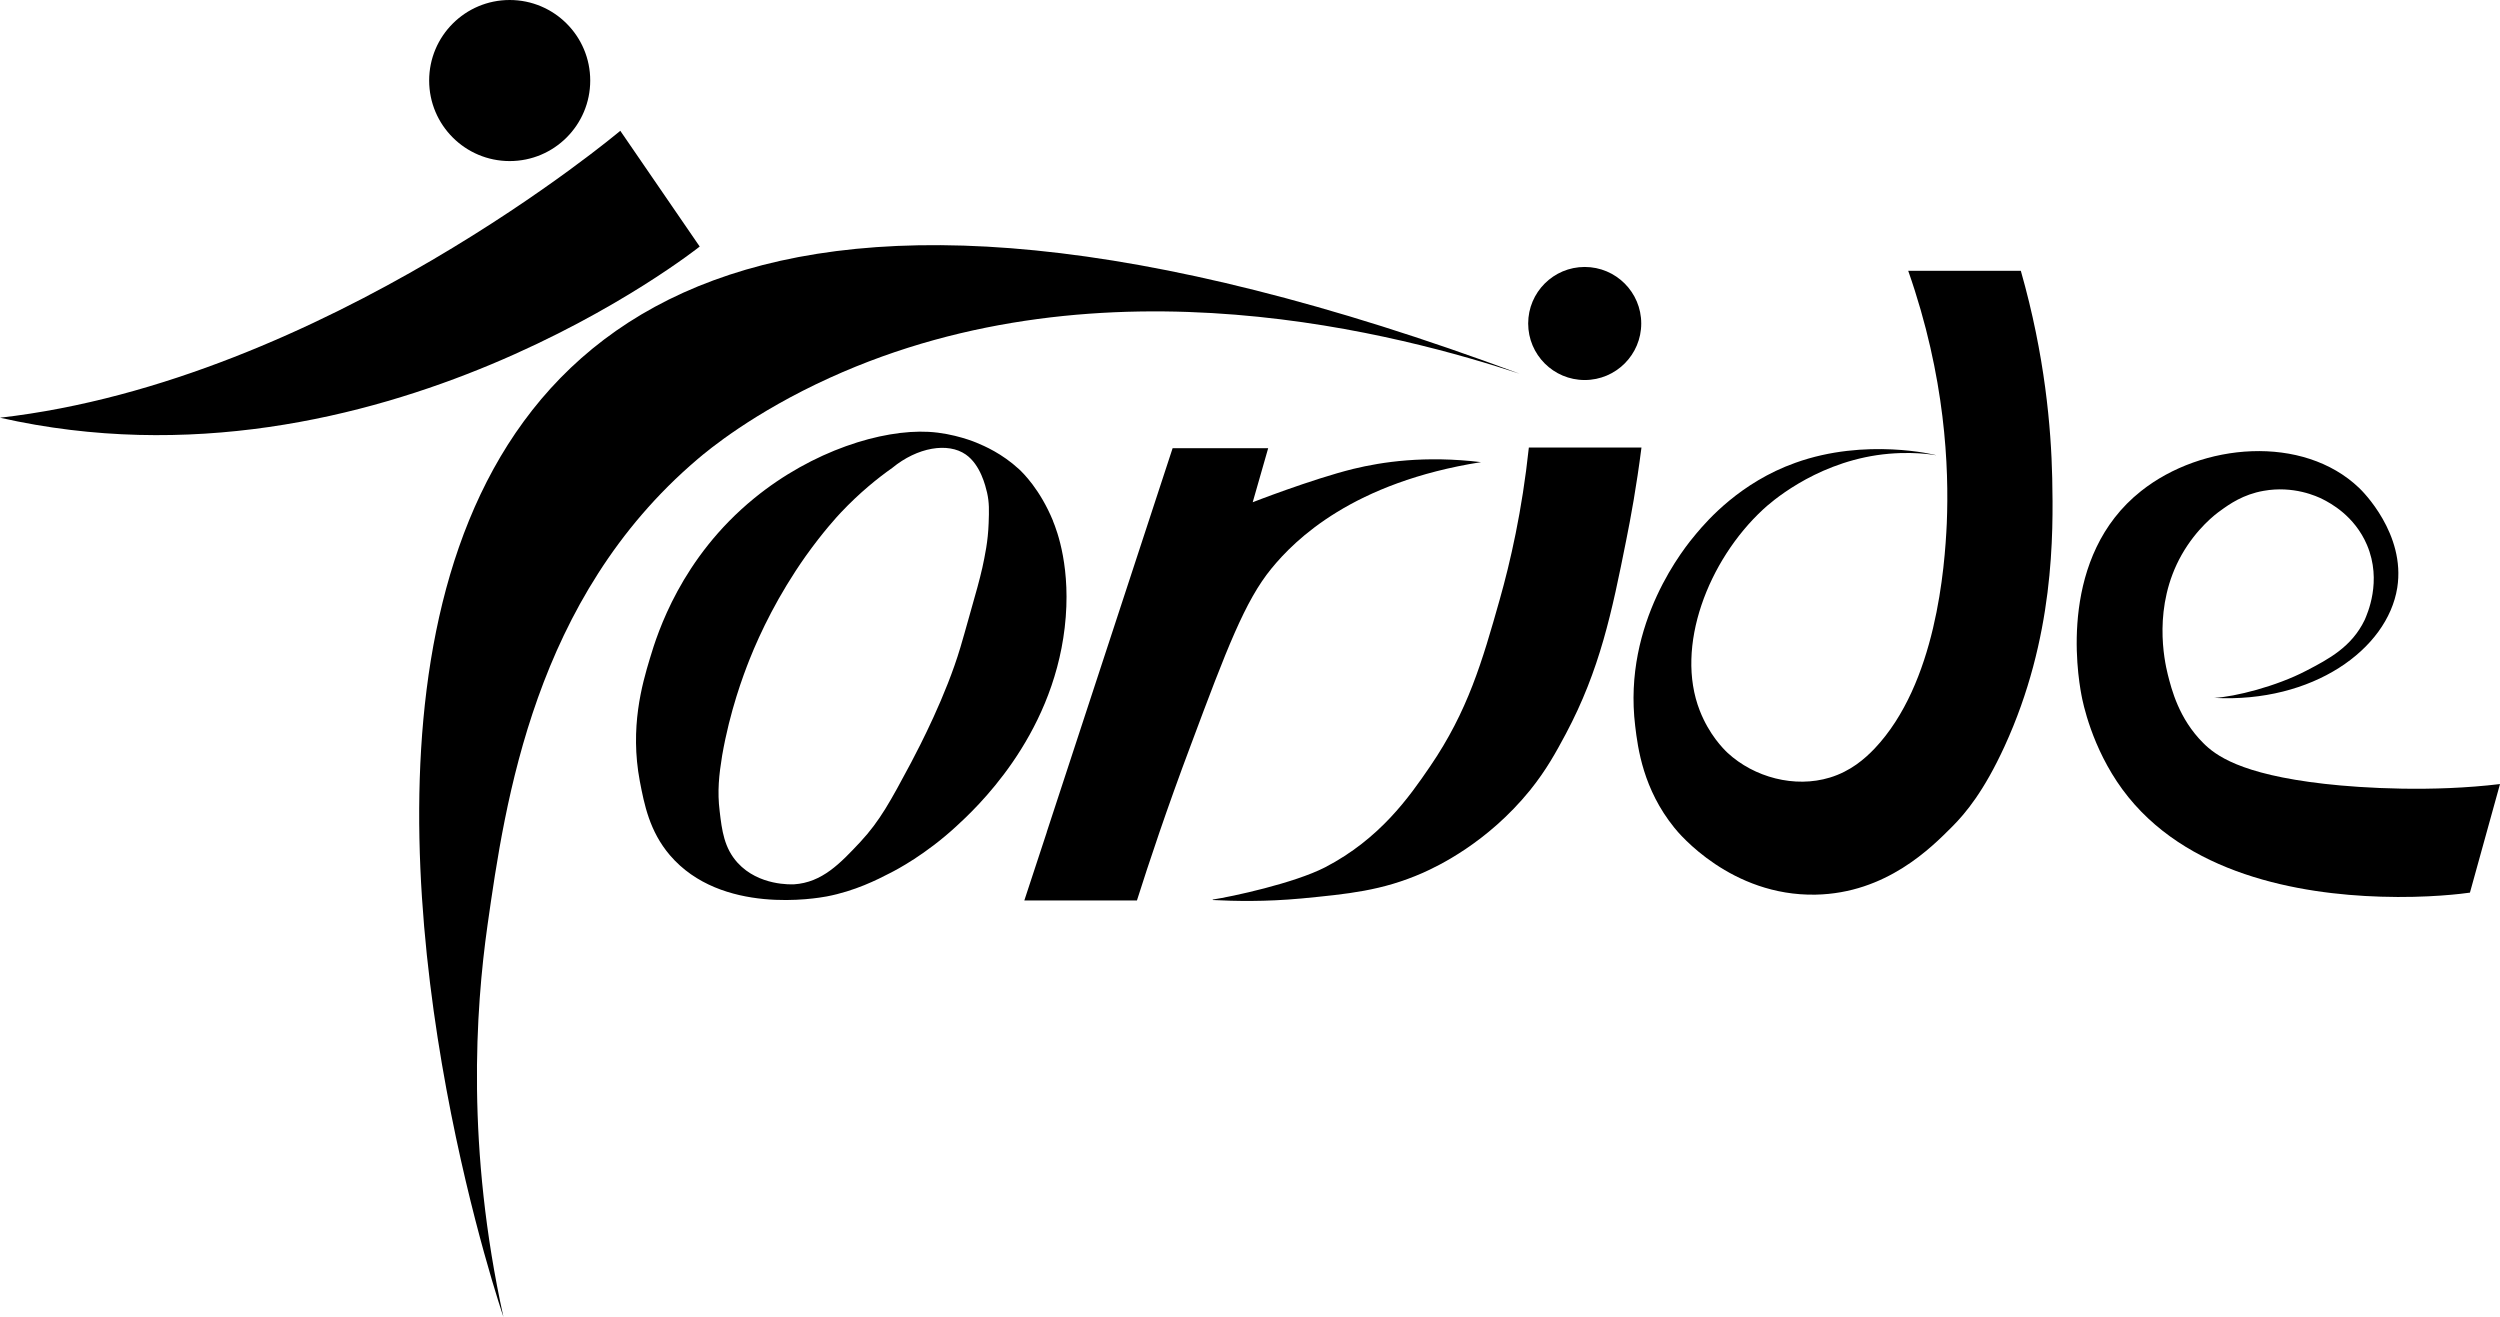
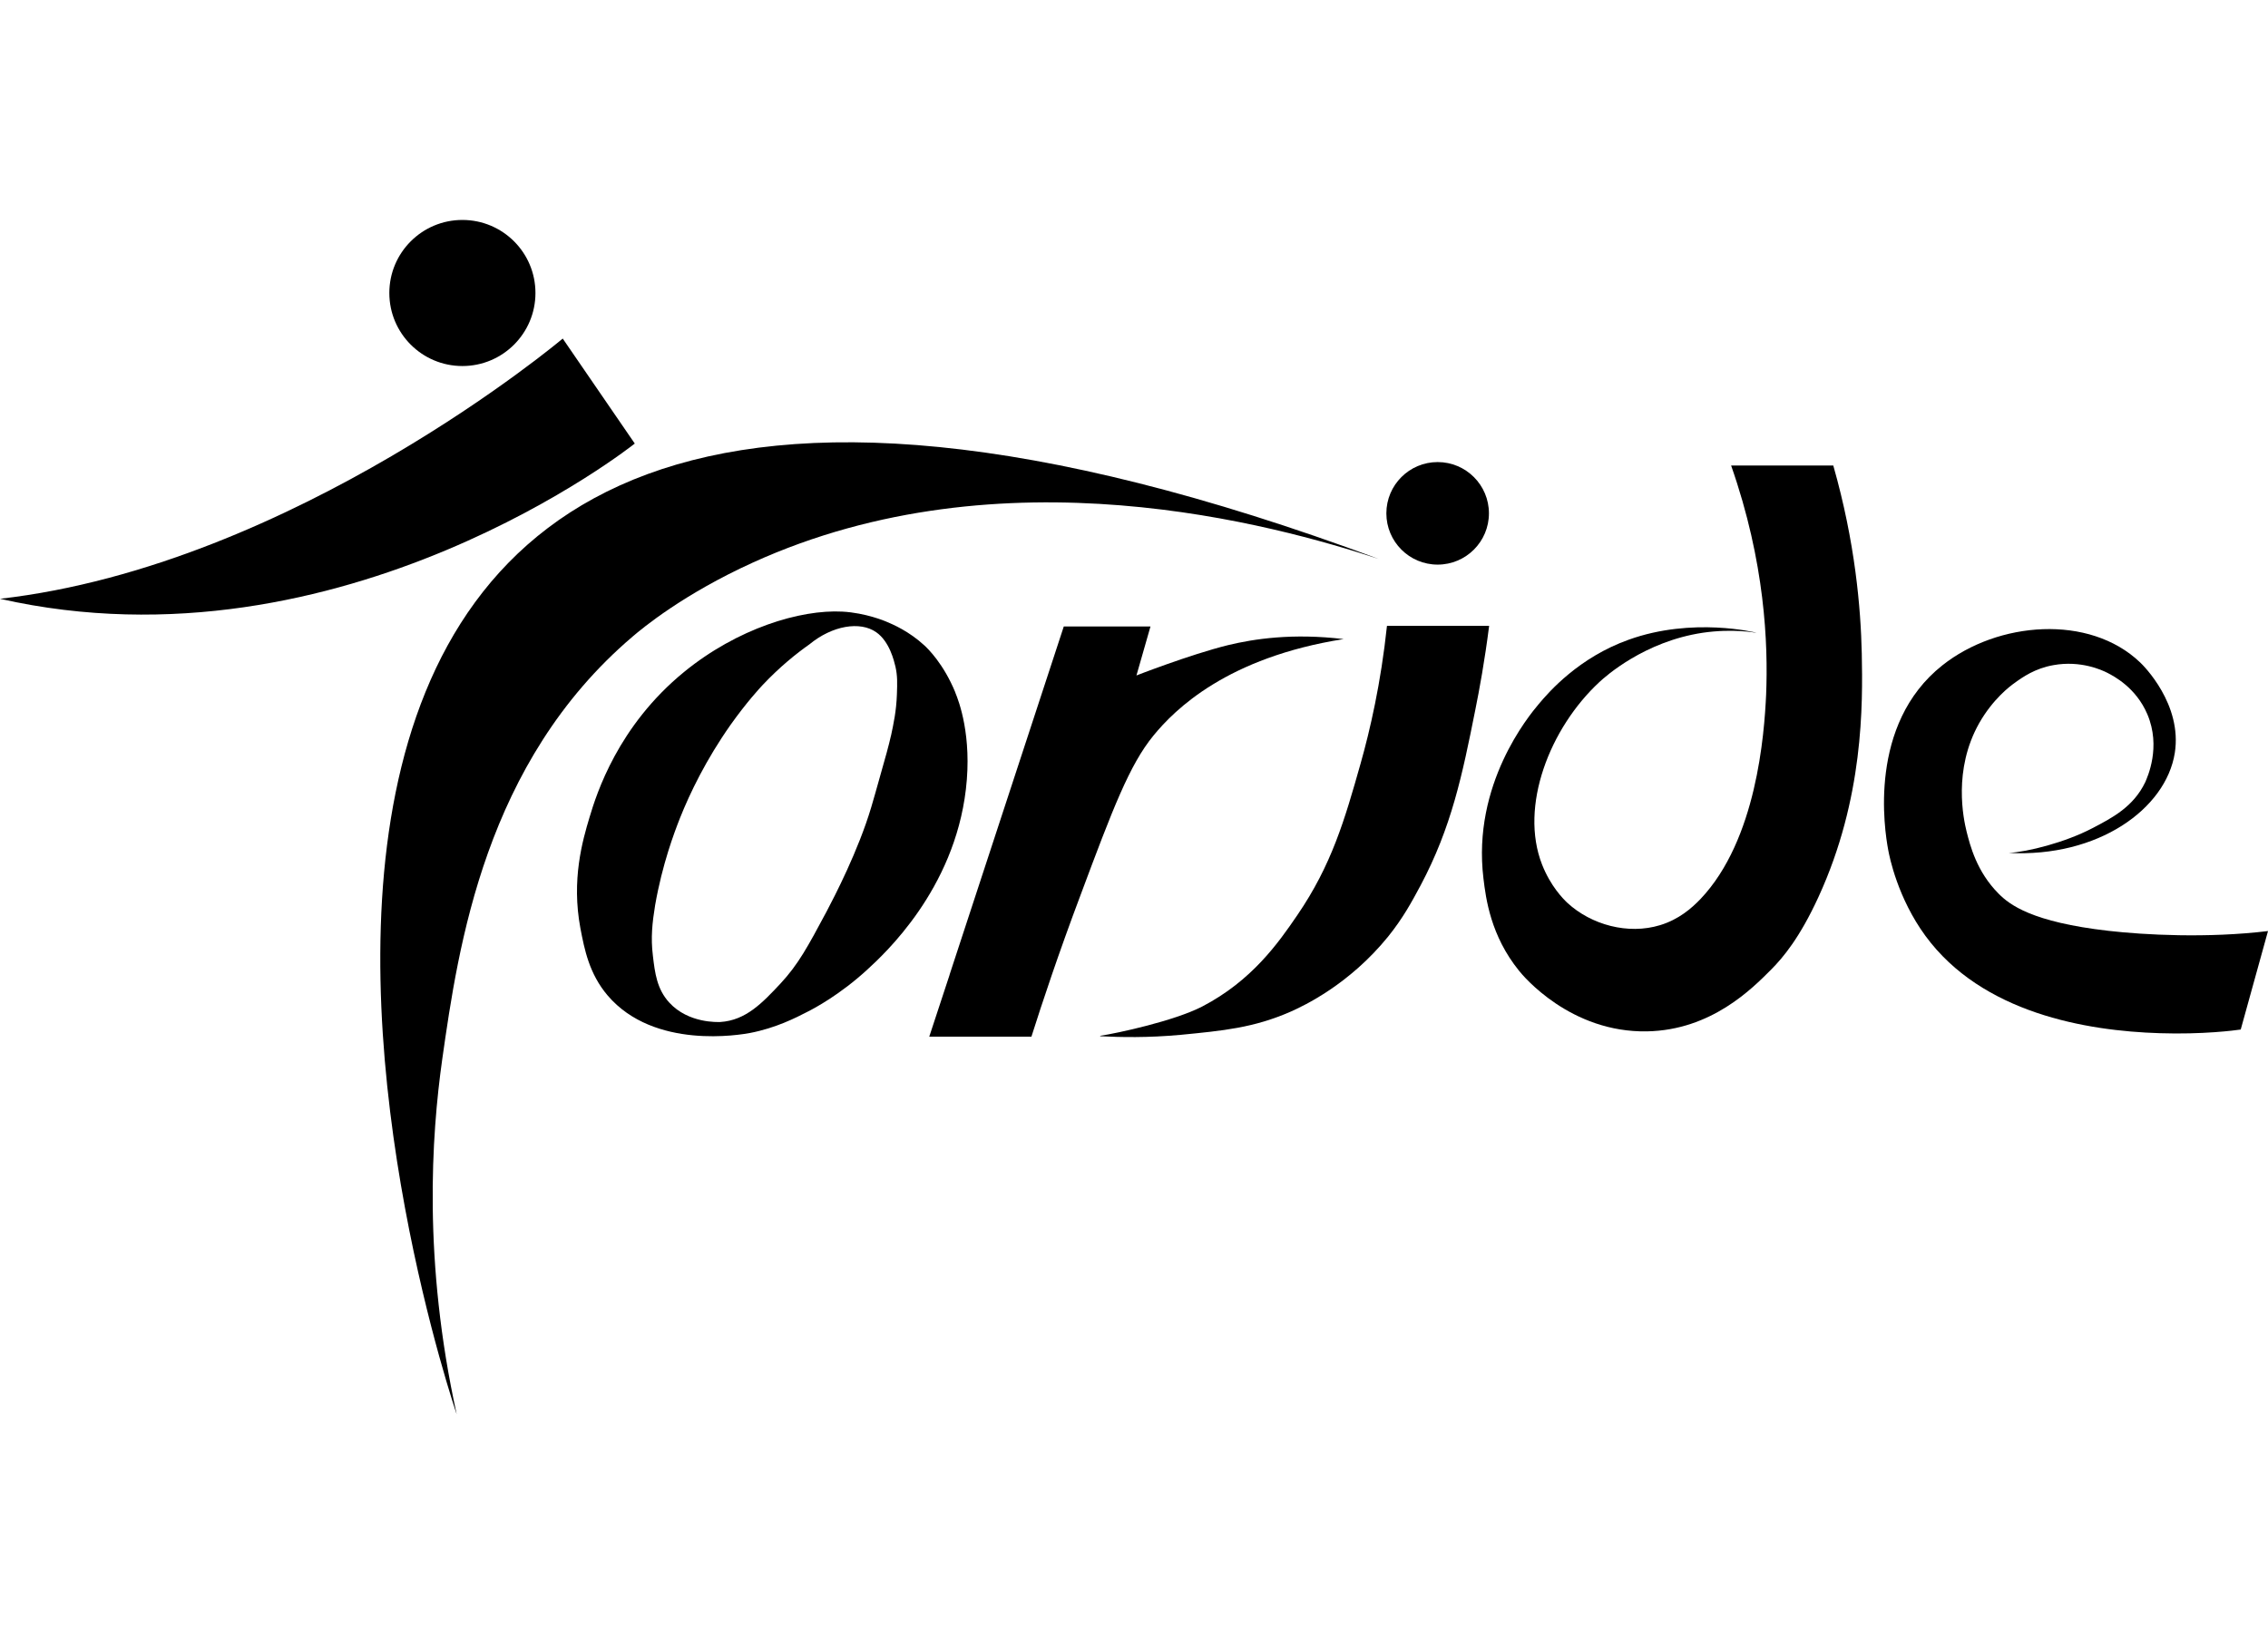
- <svg xmlns="http://www.w3.org/2000/svg" class="logo_preloader" version="1.1" viewBox="0 0 1114.4 587">
+ <svg class="logo_preloader" viewBox="0 0 1114.4 800">
  <g class="oride">
-     <path class="oride-o" d="M469.4,232.2c-5.8-14.1-13.5-21.5-15.1-23-7.7-7.1-15.5-10.4-19.1-11.9,0,0-9.8-4.2-21.3-4.8-20.7-1.1-51.6,8.3-77.7,29.6-32.6,26.6-43.1,60-46.5,71.4-3.5,11.6-9,30.8-4.5,54.7,2,10.4,4.3,22.3,13.4,33,22.9,26.8,65.5,19.2,69.9,18.4,12.6-2.4,22.6-7.5,28.2-10.4,3.2-1.6,15.9-8.3,29.4-20.7,8.5-7.8,42.7-39.2,48.5-88.7,3.1-26.3-3.5-43.4-5.2-47.5h0ZM437.8,253.4c-1,4.5-2.6,10.4-5.9,21.9-1,3.5-2.9,10.4-3.8,13.3-6.4,21.5-18.1,44-22,51.4-9.2,17.2-13.8,25.8-22.6,35.3-8.9,9.5-17,18.1-29.6,18.9-1,0-15.6.8-25.1-9.6-6-6.6-7-14.4-8-23-1.1-8.8-.3-16.2,1.1-24.8,3.5-20.1,9.4-35.7,12.2-42.8,4.9-12.3,12.8-28.7,24.9-45.9,7.9-11.1,14.3-18,15.8-19.6,8.4-8.9,16.5-15.4,22.9-19.9,11.3-9.3,24.9-11.5,32.8-6,6.6,4.6,8.8,14.1,9.5,17,1,4.5.9,7.9.7,13.6-.3,8.2-1.6,14.2-2.9,20.3h0Z" />
-     <path class="oride-r" d="M466.6,371c-6,18.3-10,30.4-10,30.4h50.2c5.3-16.7,13.3-40.8,24.1-69.5,15.9-42.6,24.1-64.1,35.8-78.4,10.6-13,36.4-38.5,93.5-47.5-25.1-3-44.1-.1-56.9,3-18.6,4.6-45.8,15.2-44.9,14.9l6.9-24.1h-42.6s-37.6,114.8-56.1,171.1h0Z" />
-     <path class="oride-i" d="M540.5,401c8.6-1.3,36.4-7.3,50.2-14.4,24.4-12.7,37.4-31.2,46.8-45,16.8-24.6,23.2-46.7,31-74.3,4.7-16.6,10-39.6,13-67.8h50.2c-2.2,17.3-4.8,31.4-6.8,41.3-6.4,32.1-11.7,57.7-26.9,86.3-4.4,8.2-8.6,16-16,25.2-19.1,23.5-41.3,33.9-47.8,36.8-18.2,8-33.5,9.4-54,11.4-16.2,1.5-29.8,1.2-39.5.7" />
-     <circle class="oride-ipunto" cx="706.4" cy="144.2" r="25.2" />
-     <path class="oride-d" d="M862.8,202.9s-11.3-2.2-26.2,0c-28.6,4.3-47.7,21.4-50.7,24.2-24.4,22.6-39.4,61.1-28.2,89.7,4.2,10.7,10.4,16.9,12.4,18.8,11.8,10.9,29.9,15.8,45.6,11,9.2-2.8,15.5-8.3,19.9-12.9,27.5-29,31.3-80.8,32.2-100.4,1-24.9-.5-65-17.2-112.6h50.2c10.8,37.9,13.5,70.1,14,92.4.5,25,1,71.2-21.3,119.7-9.1,19.8-17.2,29.6-23.4,35.8-9.1,9.1-29.2,29.6-60.8,30.2-37.6.7-60.9-27.2-63-29.9-13.8-17.1-16.2-35.2-17.4-45.3-5.6-46.2,22.3-79.9,27.2-85.7,5.1-6.1,19.8-22.9,44.2-31.6,31.4-11.3,62.7-3.5,62.7-3.4h-.2Z" />
-     <path class="oride-e" d="M1061.1,399.7c21.3.7,37.2-1.4,39.9-1.8l13.4-48.4c-29.8,3.6-60.8,1.9-78.3-.1-37.8-4.3-48.7-12.9-54-18.2-10.9-10.9-14.1-23.9-15.8-30.6-1.5-6.1-6.8-30.3,6.2-53.3,6.7-11.8,15.2-18.2,17.2-19.6,4.1-3,10.2-7.3,19.3-8.9,13.3-2.4,23.8,2.4,26.5,3.8,3.1,1.6,14,7.2,19.6,20.3,6.9,16.2,0,31-1,33.4-5.8,12.1-16.1,17.5-26.1,22.7-13.4,7-31.8,11.6-41,12.1,43.9,2.3,77.2-21.6,81.6-49.1,3.8-24-15.5-43.1-17-44.5-25-23.9-70-20.2-97.2,1.4-36.6,29-28.5,80.7-26.6,90.8.6,3.3,4.6,23.5,18.3,42.2,27.8,37.9,79,46.7,115.1,47.8h0Z" />
+     <path class="oride-o" d="M469.4,340.3c-5.8-14.1-13.5-21.5-15.1-23-7.7-7.1-15.5-10.4-19.1-11.9,0,0-9.8-4.2-21.3-4.8-20.7-1.1-51.6,8.3-77.7,29.6-32.6,26.6-43.1,60-46.5,71.4-3.5,11.6-9,30.8-4.5,54.7,2,10.4,4.3,22.3,13.4,33,22.9,26.8,65.5,19.2,69.9,18.4,12.6-2.4,22.6-7.5,28.2-10.4,3.2-1.6,15.9-8.3,29.4-20.7,8.5-7.8,42.7-39.2,48.5-88.7,3.1-26.3-3.5-43.4-5.2-47.5h0ZM437.8,361.5c-1,4.5-2.6,10.4-5.9,21.9-1,3.5-2.9,10.4-3.8,13.3-6.4,21.5-18.1,44-22,51.4-9.2,17.2-13.8,25.8-22.6,35.3-8.9,9.5-17,18.1-29.6,18.9-1,0-15.6.8-25.1-9.6-6-6.6-7-14.4-8-23-1.1-8.8-.3-16.2,1.1-24.8,3.5-20.1,9.4-35.7,12.2-42.8,4.9-12.3,12.8-28.7,24.9-45.9,7.9-11.1,14.3-18,15.8-19.6,8.4-8.9,16.5-15.4,22.9-19.9,11.3-9.3,24.9-11.5,32.8-6,6.6,4.6,8.8,14.1,9.5,17,1,4.5.9,7.9.7,13.6-.3,8.2-1.6,14.2-2.9,20.3h0Z" />
+     <path class="oride-r" d="M466.6,479.1c-6,18.3-10,30.4-10,30.4h50.2c5.3-16.7,13.3-40.8,24.1-69.5,15.9-42.6,24.1-64.1,35.8-78.4,10.6-13,36.4-38.5,93.5-47.5-25.1-3-44.1-.1-56.9,3-18.6,4.6-45.8,15.2-44.9,14.9l6.9-24.1h-42.6s-37.6,114.8-56.1,171.1h0Z" />
+     <path class="oride-i" d="M540.5,509.1c8.6-1.3,36.4-7.3,50.2-14.4,24.4-12.7,37.4-31.2,46.8-45,16.8-24.6,23.2-46.7,31-74.3,4.7-16.6,10-39.6,13-67.8h50.2c-2.2,17.3-4.8,31.4-6.8,41.3-6.4,32.1-11.7,57.7-26.9,86.3-4.4,8.2-8.6,16-16,25.2-19.1,23.5-41.3,33.9-47.8,36.8-18.2,8-33.5,9.4-54,11.4-16.2,1.5-29.8,1.2-39.5.7" />
+     <circle class="oride-ipunto" cx="706.4" cy="252.3" r="25.2" />
+     <path class="oride-d" d="M862.8,311s-11.3-2.2-26.2,0c-28.6,4.3-47.7,21.4-50.7,24.2-24.4,22.6-39.4,61.1-28.2,89.7,4.2,10.7,10.4,16.9,12.4,18.8,11.8,10.9,29.9,15.8,45.6,11,9.2-2.8,15.5-8.3,19.9-12.9,27.5-29,31.3-80.8,32.2-100.4,1-24.9-.5-65-17.2-112.6h50.2c10.8,37.9,13.5,70.1,14,92.4.5,25,1,71.2-21.3,119.7-9.1,19.8-17.2,29.6-23.4,35.8-9.1,9.1-29.2,29.6-60.8,30.2-37.6.7-60.9-27.2-63-29.9-13.8-17.1-16.2-35.2-17.4-45.3-5.6-46.2,22.3-79.9,27.2-85.7,5.1-6.1,19.8-22.9,44.2-31.6,31.4-11.3,62.7-3.5,62.7-3.4h-.2Z" />
+     <path class="oride-e" d="M1061.1,507.8c21.3.7,37.2-1.4,39.9-1.8l13.4-48.4c-29.8,3.6-60.8,1.9-78.3-.1-37.8-4.3-48.7-12.9-54-18.2-10.9-10.9-14.1-23.9-15.8-30.6-1.5-6.1-6.8-30.3,6.2-53.3,6.7-11.8,15.2-18.2,17.2-19.6,4.1-3,10.2-7.3,19.3-8.9,13.3-2.4,23.8,2.4,26.5,3.8,3.1,1.6,14,7.2,19.6,20.3,6.9,16.2,0,31-1,33.4-5.8,12.1-16.1,17.5-26.1,22.7-13.4,7-31.8,11.6-41,12.1,43.9,2.3,77.2-21.6,81.6-49.1,3.8-24-15.5-43.1-17-44.5-25-23.9-70-20.2-97.2,1.4-36.6,29-28.5,80.7-26.6,90.8.6,3.3,4.6,23.5,18.3,42.2,27.8,37.9,79,46.7,115.1,47.8h0Z" />
  </g>
  <g class="imagotipo">
-     <path class="imagotipo-arm" d="M0,186.2c144.4-16.5,276.5-127.9,276.5-127.9l35.4,51.6S168.5,224.3,0,186.2" />
-     <path class="imagotipo-leg" d="M224.4,587c-16.6-75.4-12.4-136.9-7.1-174.5,7.9-55.4,20.9-145.9,93.5-207.7,4.9-4.2,25-20.9,59.1-36.4,122.9-55.9,256.6-18.5,307.5-1.8C-6.6-87.8,224.4,587,224.4,587" />
-     <circle class="imagotipo-head" cx="227.2" cy="35.9" r="35.9" />
+     <path class="imagotipo-arm" d="M0,294.3c144.4-16.5,276.5-127.9,276.5-127.9l35.4,51.6S168.5,332.4,0,294.3" />
+     <path class="imagotipo-leg" d="M224.4,695.1c-16.6-75.4-12.4-136.9-7.1-174.5,7.9-55.4,20.9-145.9,93.5-207.7,4.9-4.2,25-20.9,59.1-36.4,122.9-55.9,256.6-18.5,307.5-1.8C-6.6,20.3,224.4,695.1,224.4,695.1" />
+     <circle class="imagotipo-head" cx="227.2" cy="144" r="35.9" />
  </g>
</svg>
